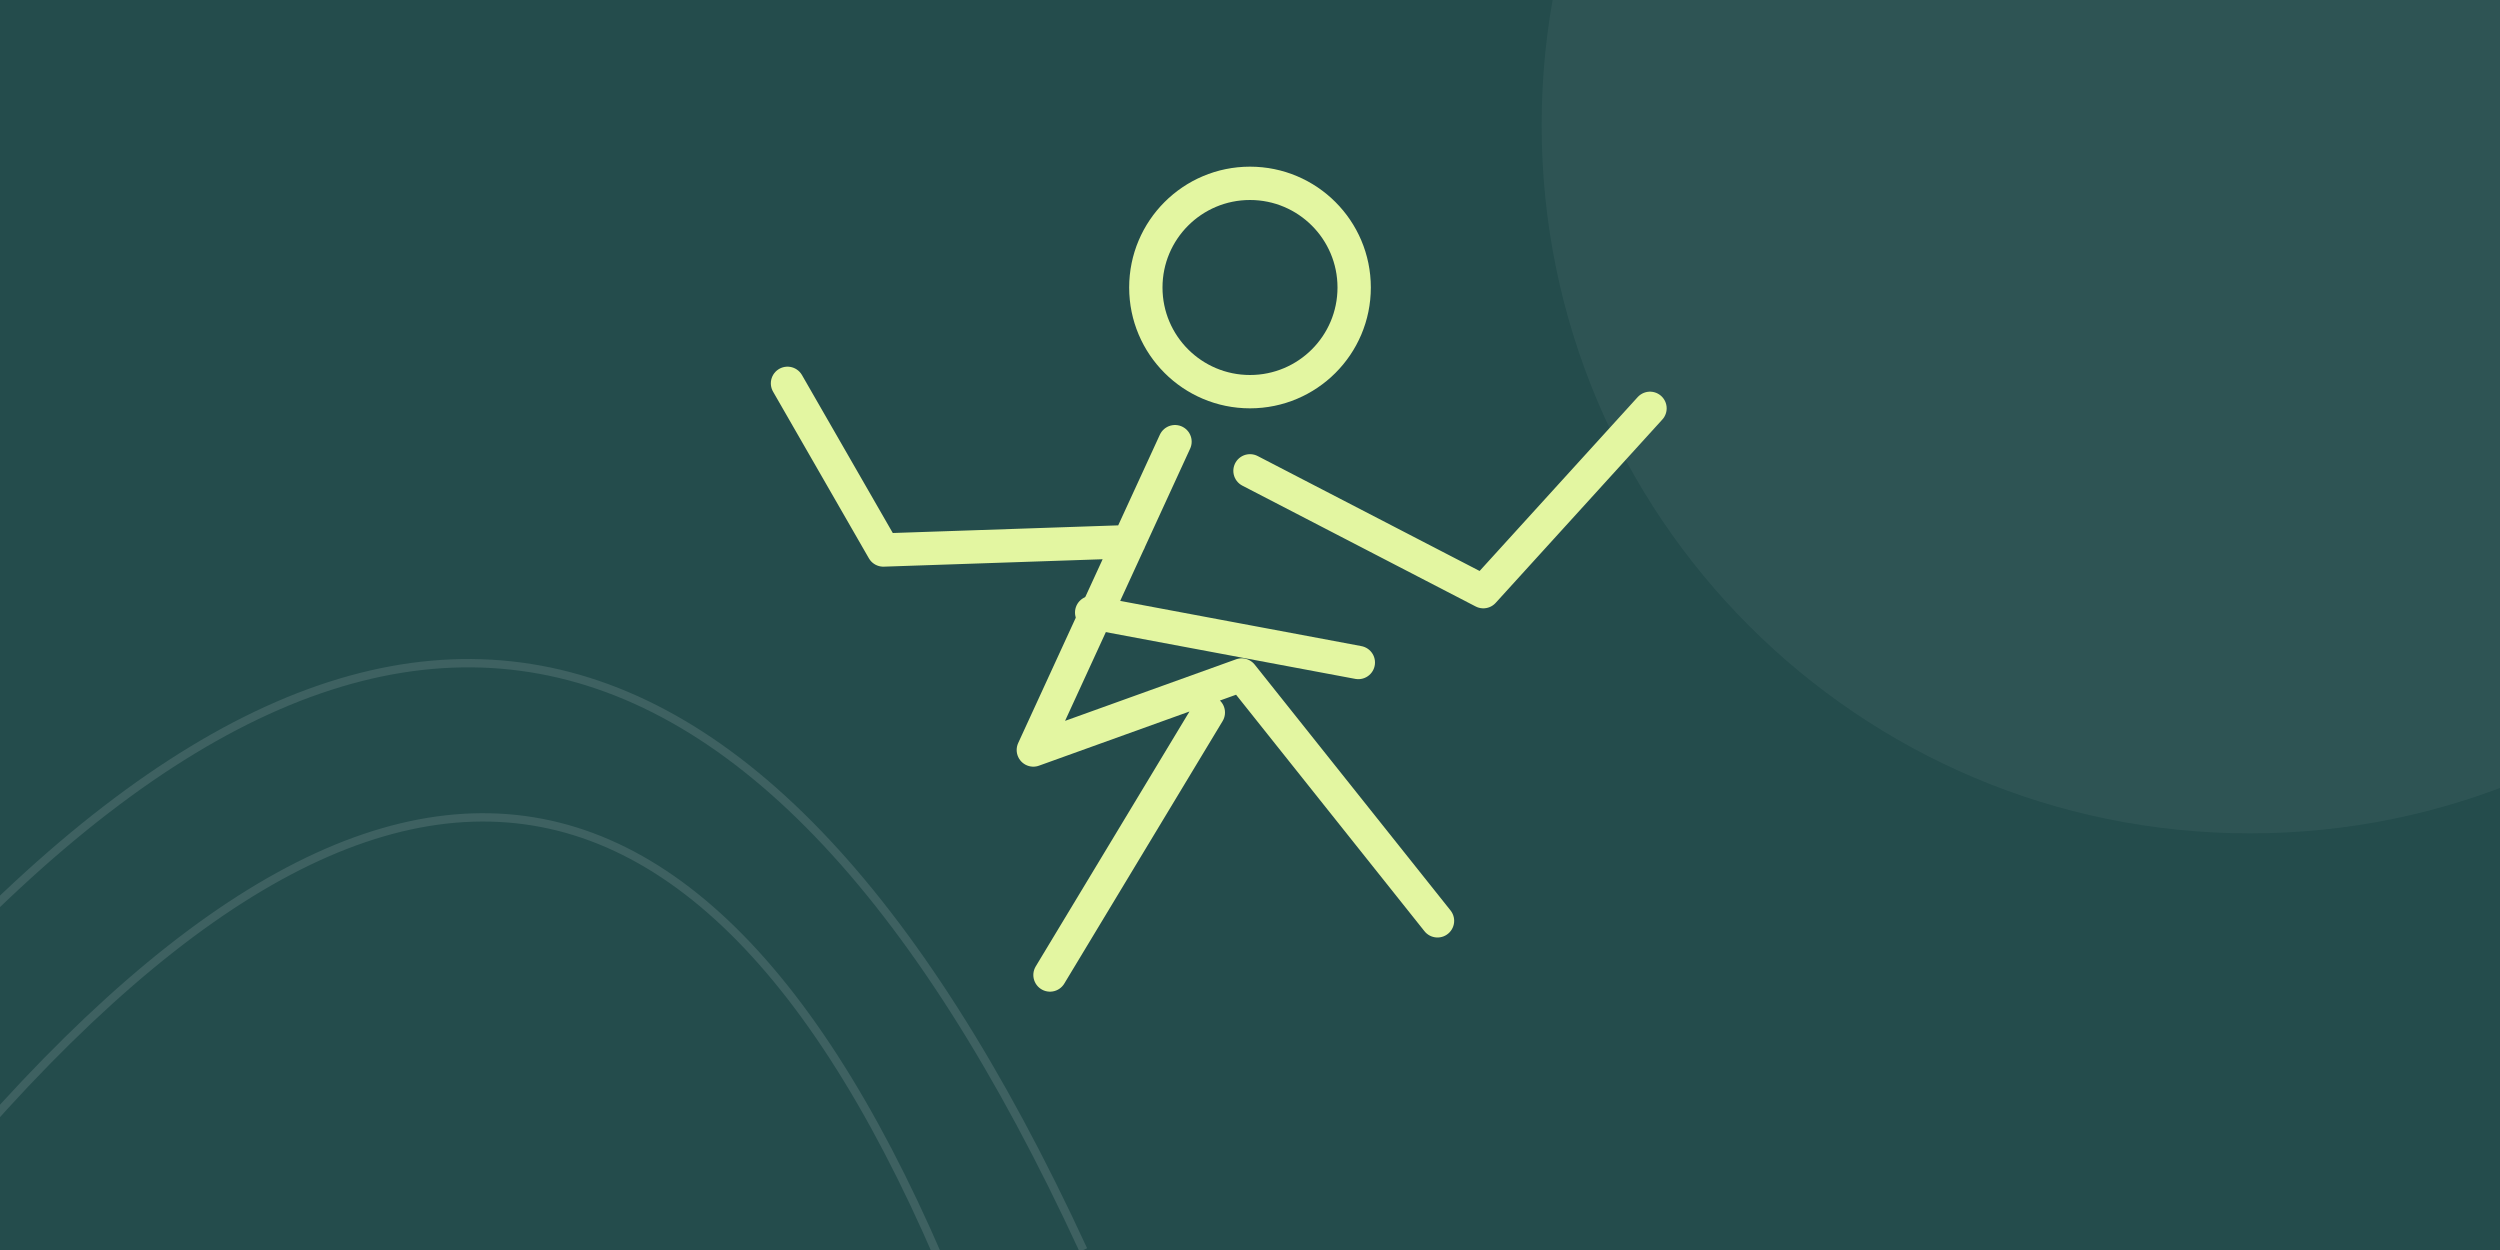
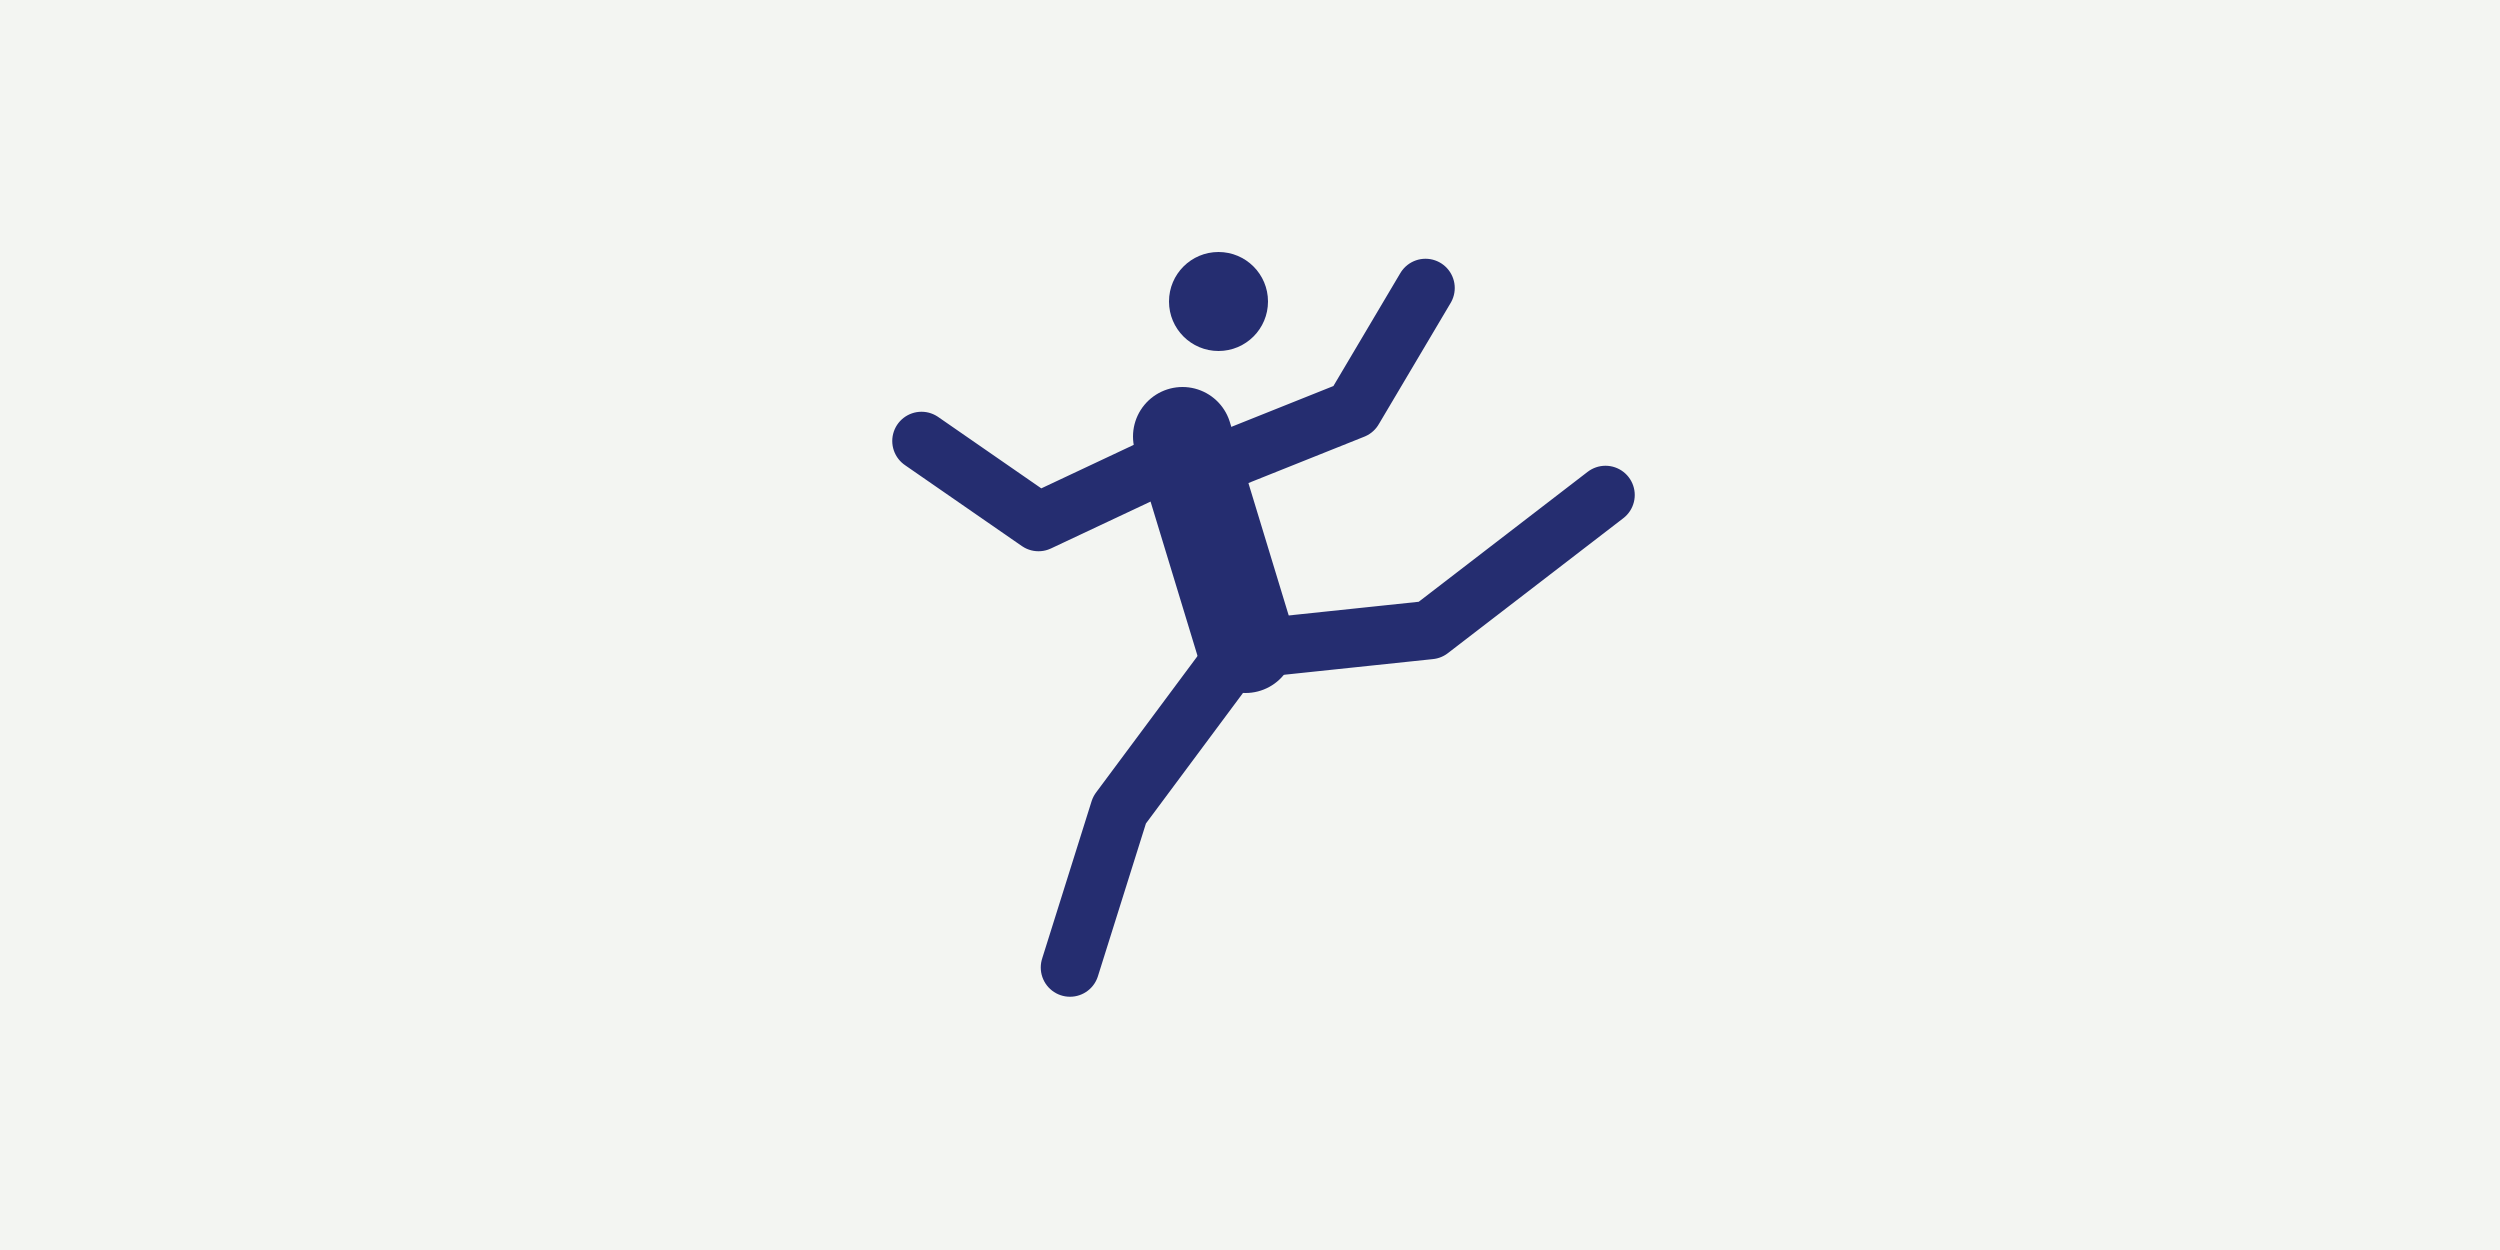
- <svg xmlns="http://www.w3.org/2000/svg" viewBox="0 0 600 300">
-   <rect width="600" height="300" fill="#244c4c" />
-   <circle cx="540" cy="30" r="170" fill="#ffffff" opacity=".05" />
-   <path d="M-40 260Q140 40 260 300 M-20 290Q150 80 240 340" fill="none" stroke="#ffffff" opacity=".12" stroke-width="2" />
-   <g fill="none" stroke="#e3f6a1" stroke-width="8" stroke-linecap="round" stroke-linejoin="round">
-     <circle cx="300" cy="69" r="25" />
-     <path d="m282 106-34 74 50-18 47 59 M300 113l56 29 40-44 M271 130l-59 2-23-40 M290 171l-38 63" />
-     <path d="m262 147 64 12" />
+ <svg xmlns="http://www.w3.org/2000/svg" viewBox="0 0 600 300" role="img" aria-labelledby="title">
+   <rect width="600" height="300" fill="#f3f5f2" />
+   <g color="#252d70" transform="translate(170.4 27) scale(1.08)">
+     <circle cx="113" cy="42" r="11" fill="currentColor" />
+     <path d="M105 72 119 118" fill="none" stroke="currentColor" stroke-width="22" stroke-linecap="round" stroke-linejoin="round" />
+     <path d="M107 75 73 91 47 73 M113 78 143 66 159 39 M120 116 91 155 80 190 M122 119 160 115 199 85" fill="none" stroke="currentColor" stroke-width="13" stroke-linecap="round" stroke-linejoin="round" />
  </g>
</svg>
